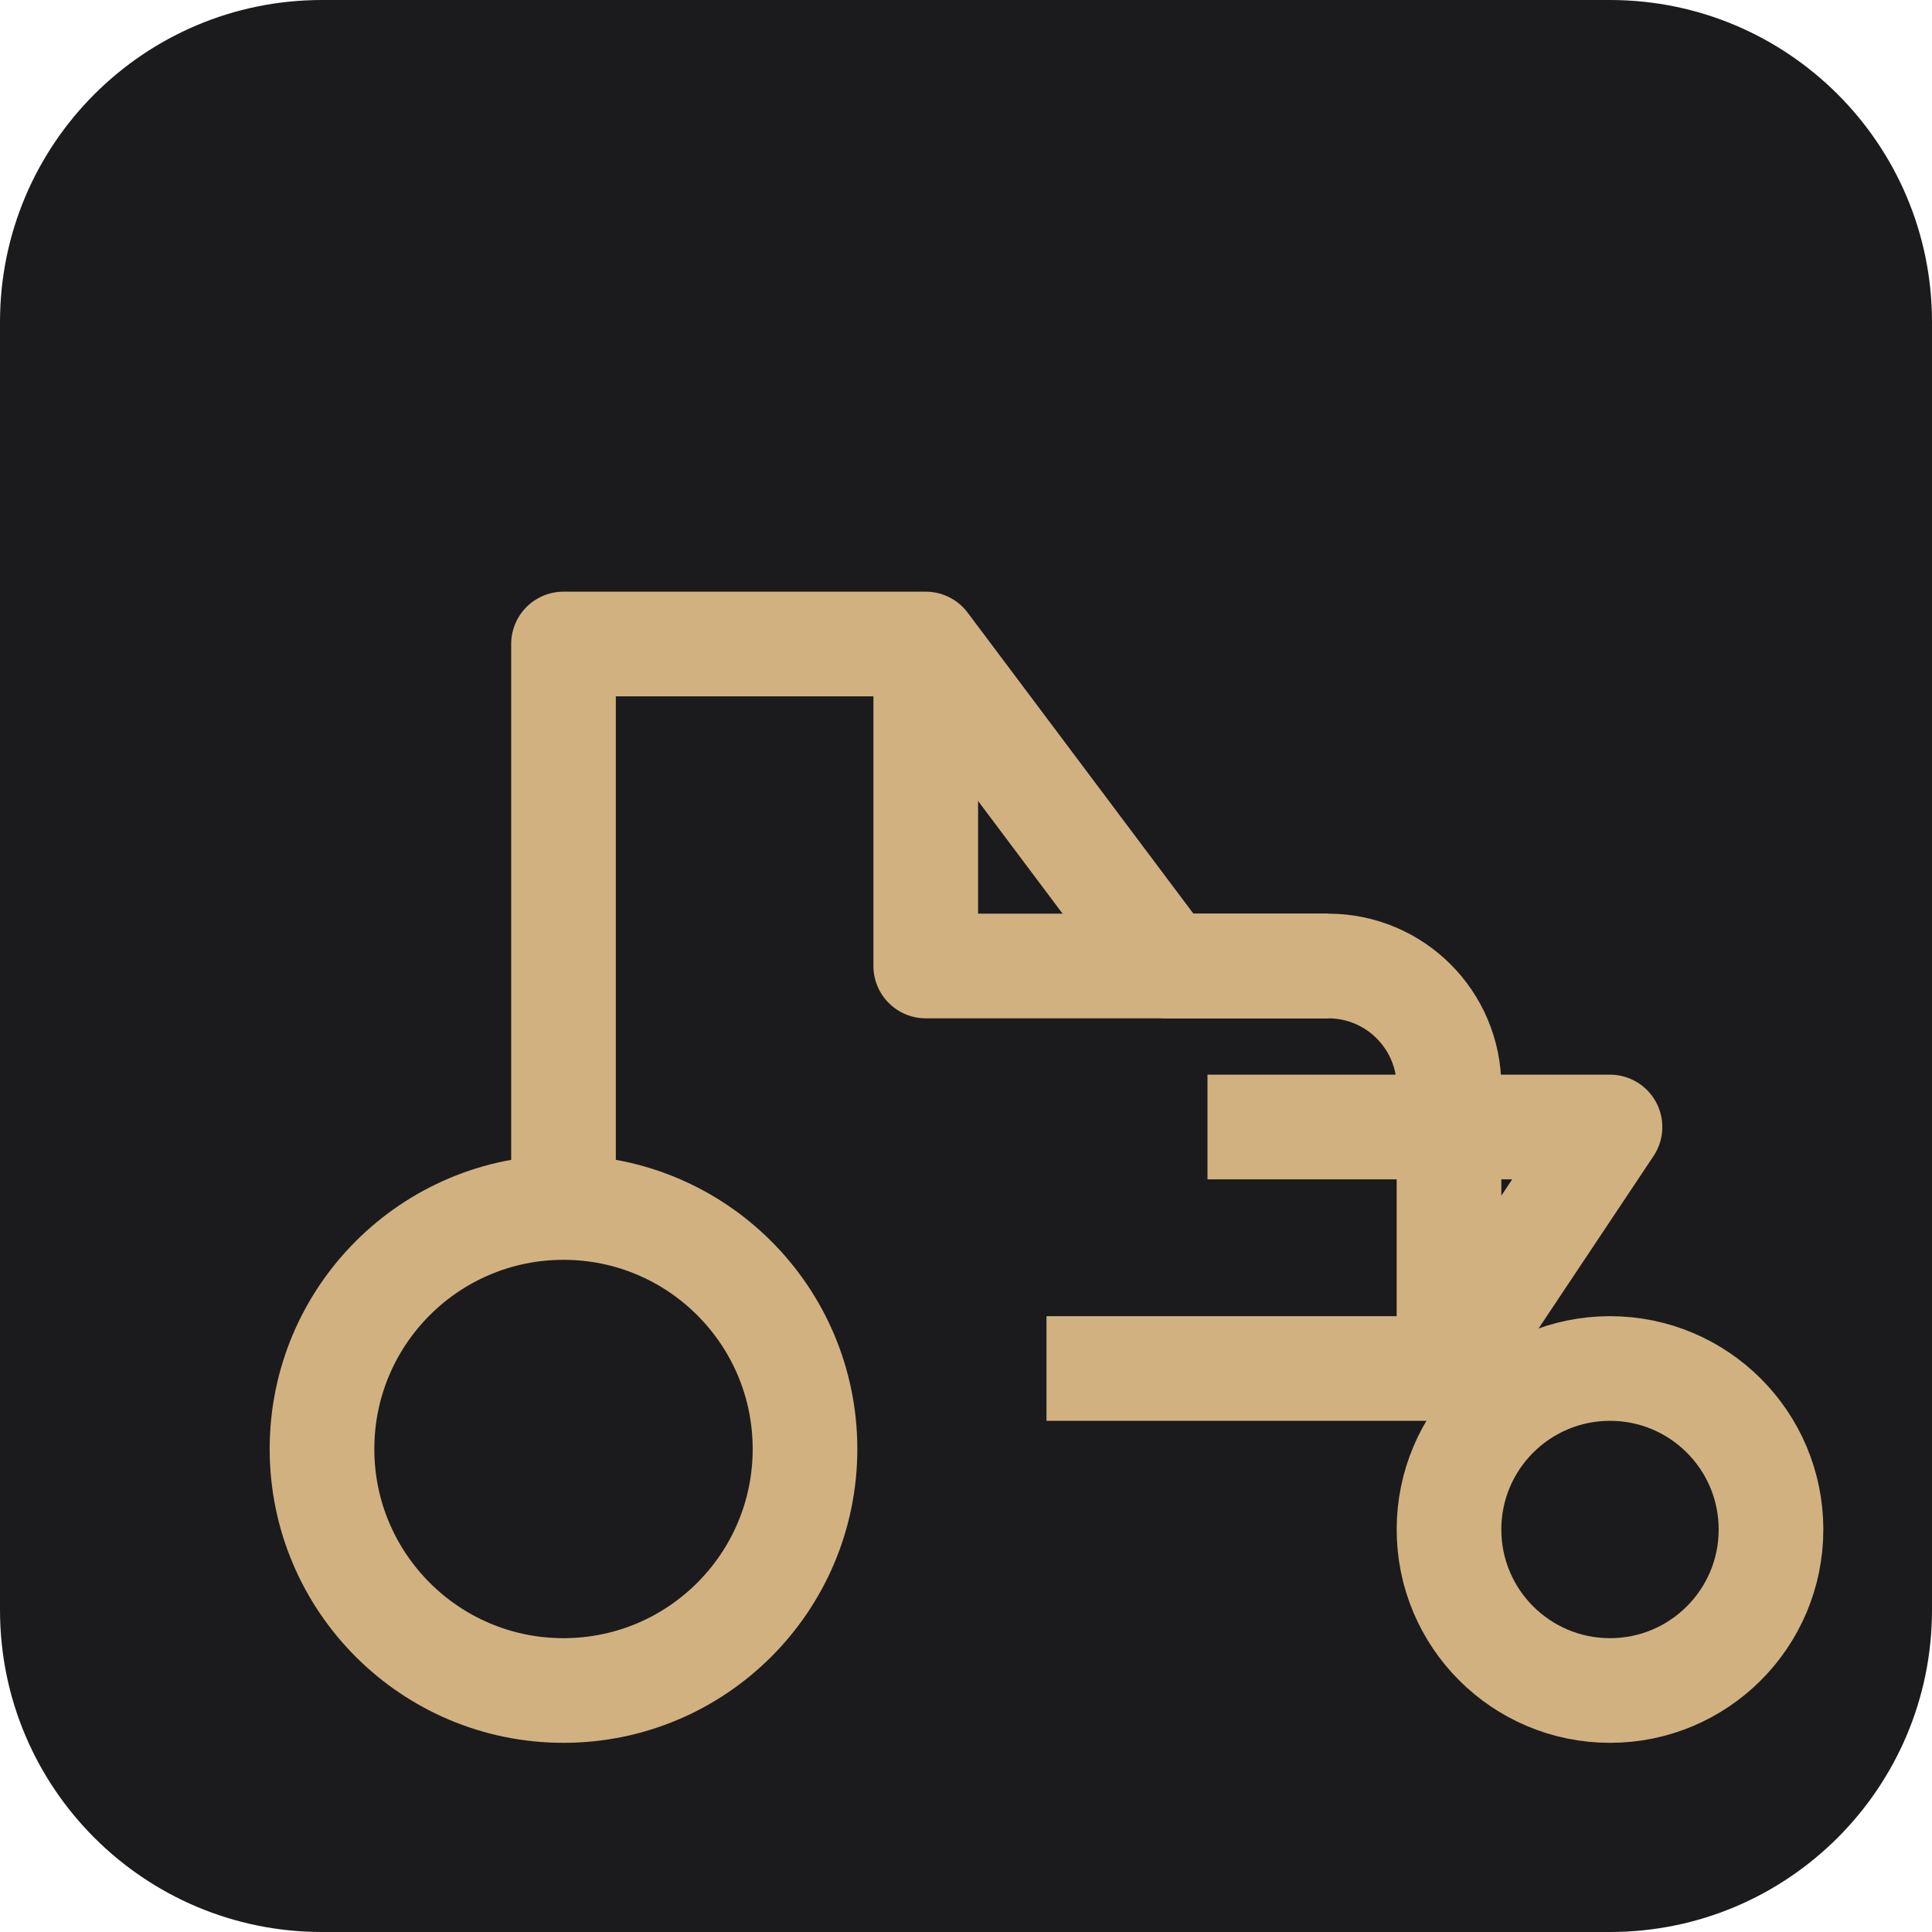
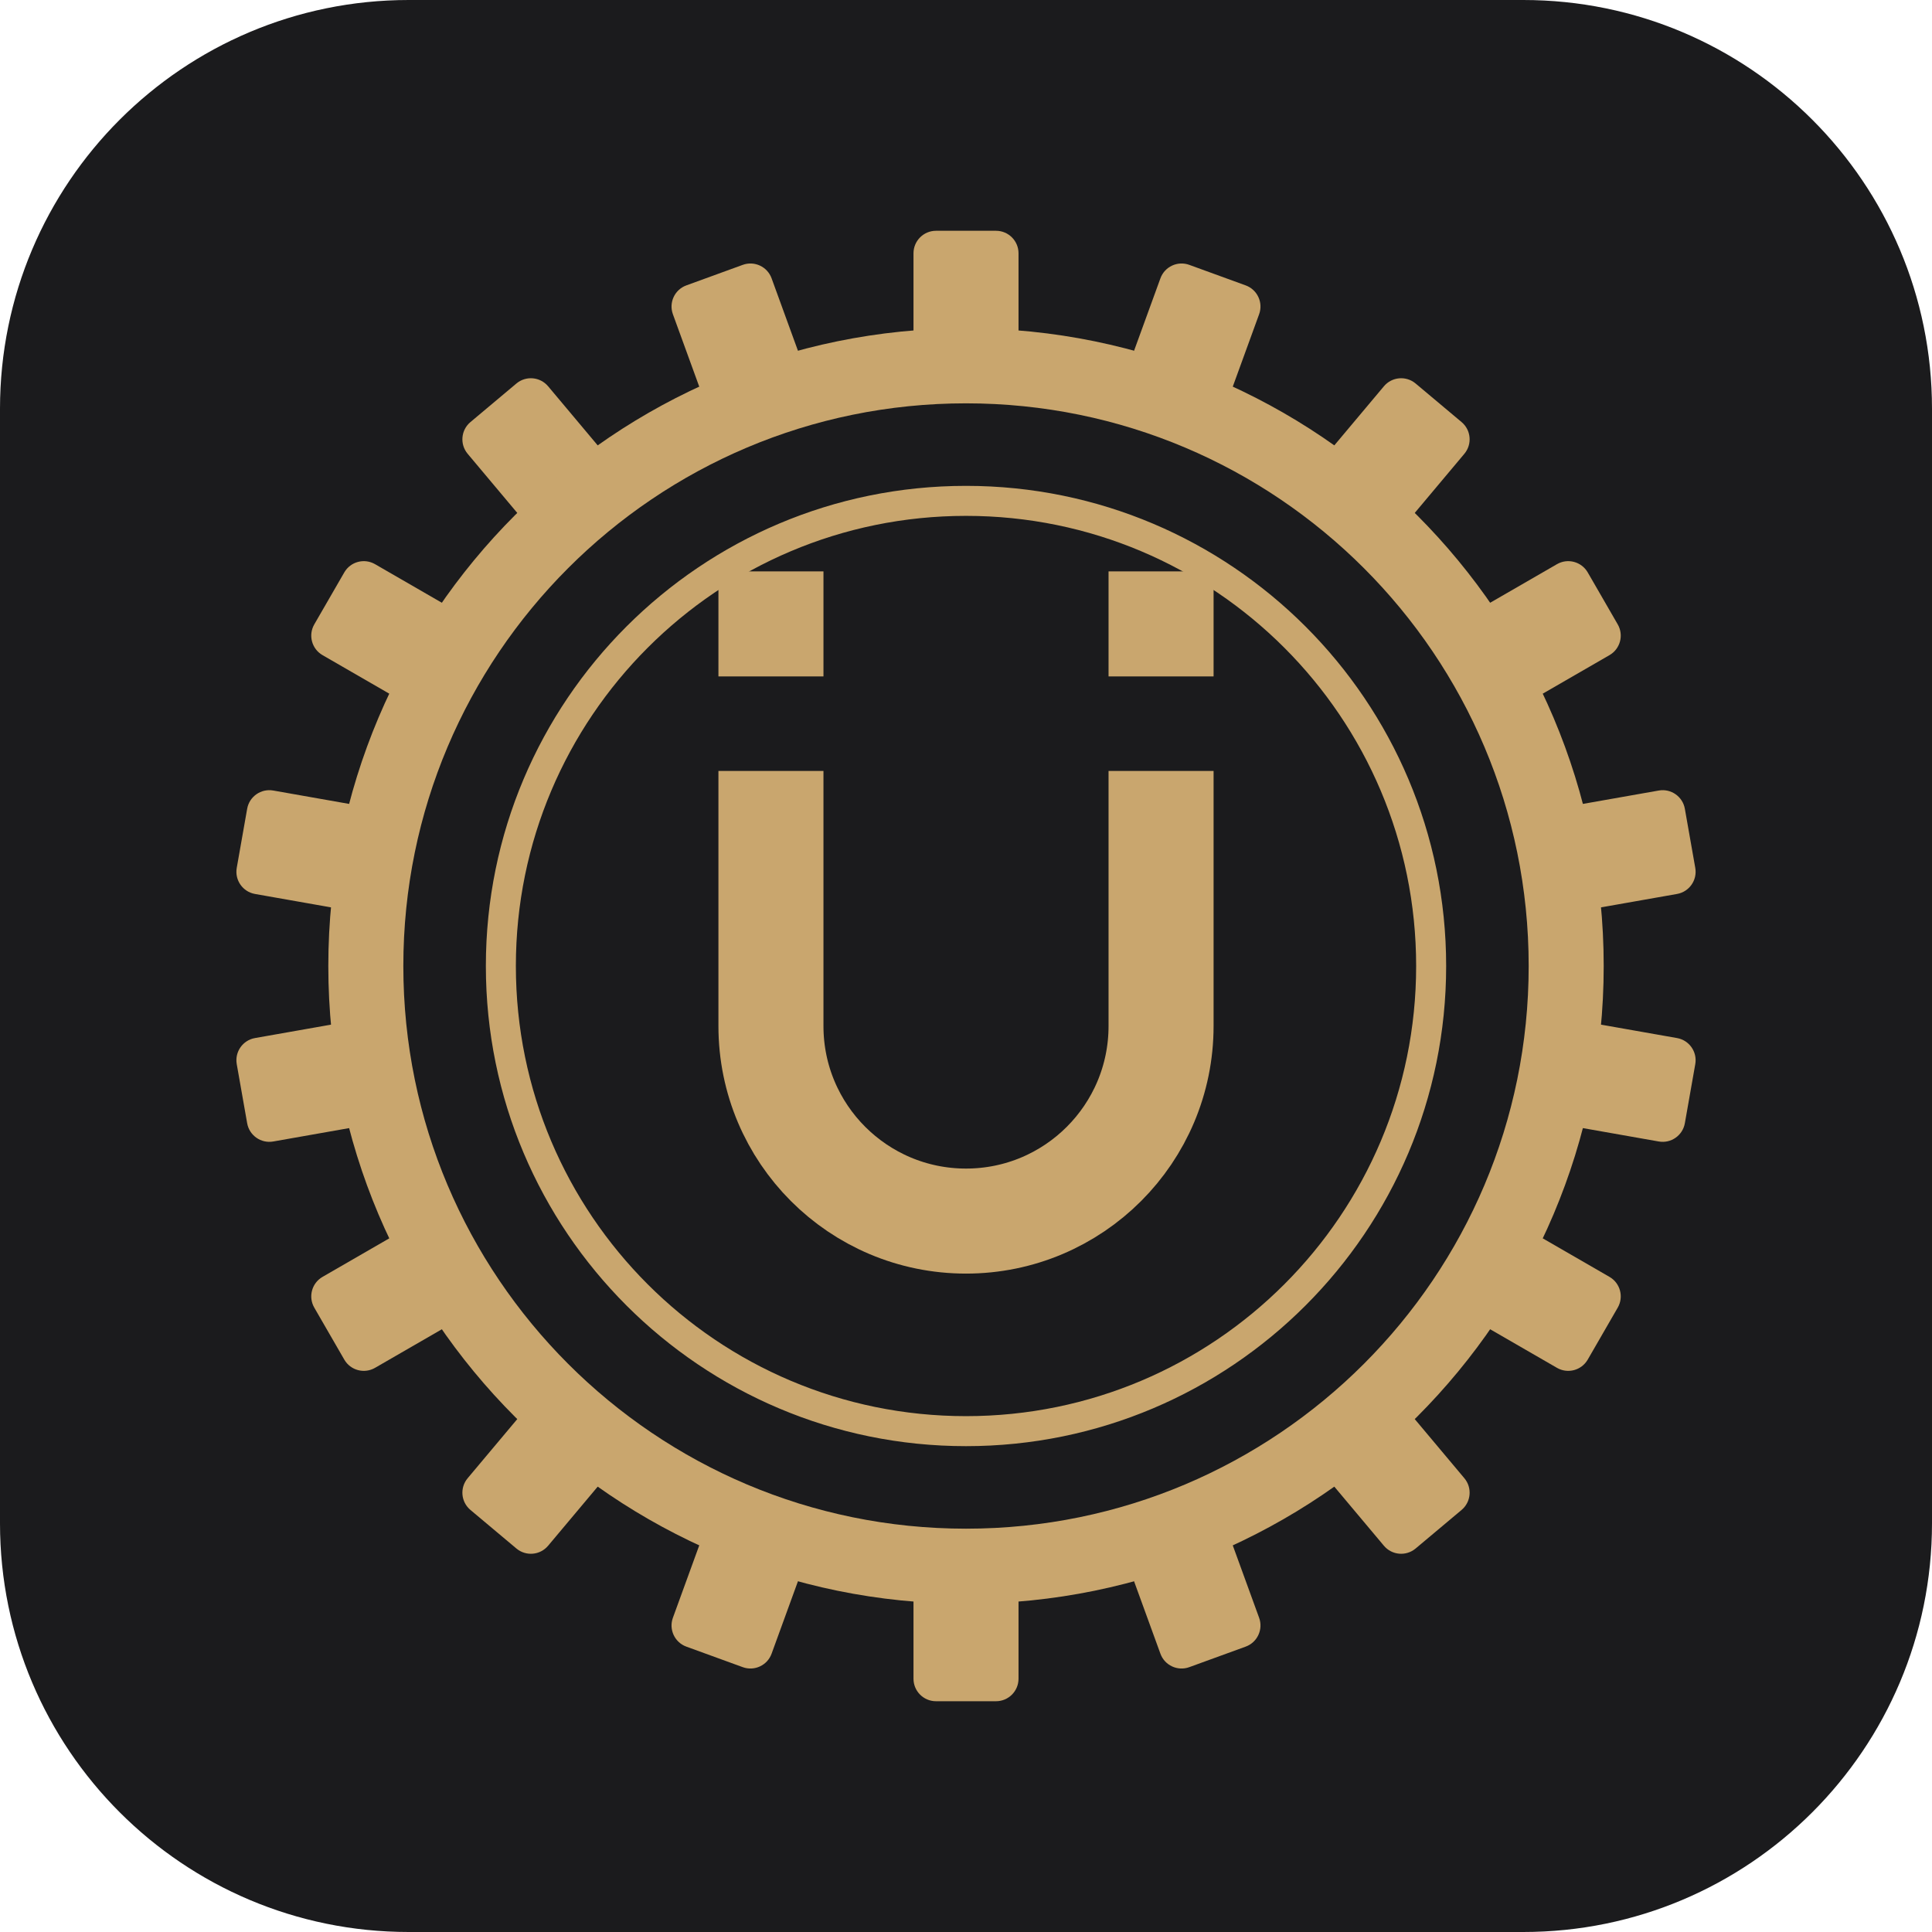
- <svg xmlns="http://www.w3.org/2000/svg" viewBox="0 0 48 48">
-   <rect width="48" height="48" rx="8" fill="#1B1B1D" />
-   <g stroke="#D2B181" stroke-width="2.6" fill="none">
-     <circle cx="14" cy="36" r="6" />
-     <circle cx="40" cy="38" r="4" />
-     <path d="M14 30V16h9l6 8h4a3 3 0 0 1 3 3v6" stroke-linejoin="round" />
-     <path d="M23 16v8h10" stroke-linejoin="round" />
-     <path d="M26 34h10l4-6H30" stroke-linejoin="round" />
+ <svg xmlns="http://www.w3.org/2000/svg" viewBox="0 0 104 104">
+   <rect width="104" height="104" rx="22" fill="#1B1B1D" />
+   <g transform="translate(10 10) scale(.8077)">
+     <rect x="48.5" y="3" width="7" height="9" rx="1.5" fill="#C9A66E" transform="rotate(0.0 52 52)" />
+     <rect x="48.5" y="3" width="7" height="9" rx="1.5" fill="#C9A66E" transform="rotate(20.0 52 52)" />
+     <rect x="48.5" y="3" width="7" height="9" rx="1.5" fill="#C9A66E" transform="rotate(40.0 52 52)" />
+     <rect x="48.5" y="3" width="7" height="9" rx="1.5" fill="#C9A66E" transform="rotate(60.0 52 52)" />
+     <rect x="48.5" y="3" width="7" height="9" rx="1.5" fill="#C9A66E" transform="rotate(80.0 52 52)" />
+     <rect x="48.5" y="3" width="7" height="9" rx="1.5" fill="#C9A66E" transform="rotate(100.0 52 52)" />
+     <rect x="48.5" y="3" width="7" height="9" rx="1.5" fill="#C9A66E" transform="rotate(120.0 52 52)" />
+     <rect x="48.5" y="3" width="7" height="9" rx="1.5" fill="#C9A66E" transform="rotate(140.0 52 52)" />
+     <rect x="48.5" y="3" width="7" height="9" rx="1.5" fill="#C9A66E" transform="rotate(160.0 52 52)" />
+     <rect x="48.5" y="3" width="7" height="9" rx="1.5" fill="#C9A66E" transform="rotate(180.0 52 52)" />
+     <rect x="48.5" y="3" width="7" height="9" rx="1.5" fill="#C9A66E" transform="rotate(200.0 52 52)" />
+     <rect x="48.5" y="3" width="7" height="9" rx="1.5" fill="#C9A66E" transform="rotate(220.0 52 52)" />
+     <rect x="48.5" y="3" width="7" height="9" rx="1.5" fill="#C9A66E" transform="rotate(240.0 52 52)" />
+     <rect x="48.5" y="3" width="7" height="9" rx="1.5" fill="#C9A66E" transform="rotate(260.0 52 52)" />
+     <rect x="48.5" y="3" width="7" height="9" rx="1.5" fill="#C9A66E" transform="rotate(280.0 52 52)" />
+     <rect x="48.5" y="3" width="7" height="9" rx="1.5" fill="#C9A66E" transform="rotate(300.0 52 52)" />
+     <rect x="48.5" y="3" width="7" height="9" rx="1.5" fill="#C9A66E" transform="rotate(320.0 52 52)" />
+     <rect x="48.5" y="3" width="7" height="9" rx="1.5" fill="#C9A66E" transform="rotate(340.0 52 52)" />
+     <circle cx="52" cy="52" r="40" fill="none" stroke="#C9A66E" stroke-width="5" />
+     <circle cx="52" cy="52" r="31" fill="none" stroke="#C9A66E" stroke-width="2" />
+     <path d="M39.0 39.0V56.0a13.0 13.0 0 0 0 26.0 0V39.0" fill="none" stroke="#C9A66E" stroke-width="7" />
+     <rect x="35.5" y="25.7" width="7" height="7" fill="#C9A66E" />
+     <rect x="61.5" y="25.7" width="7" height="7" fill="#C9A66E" />
  </g>
</svg>
